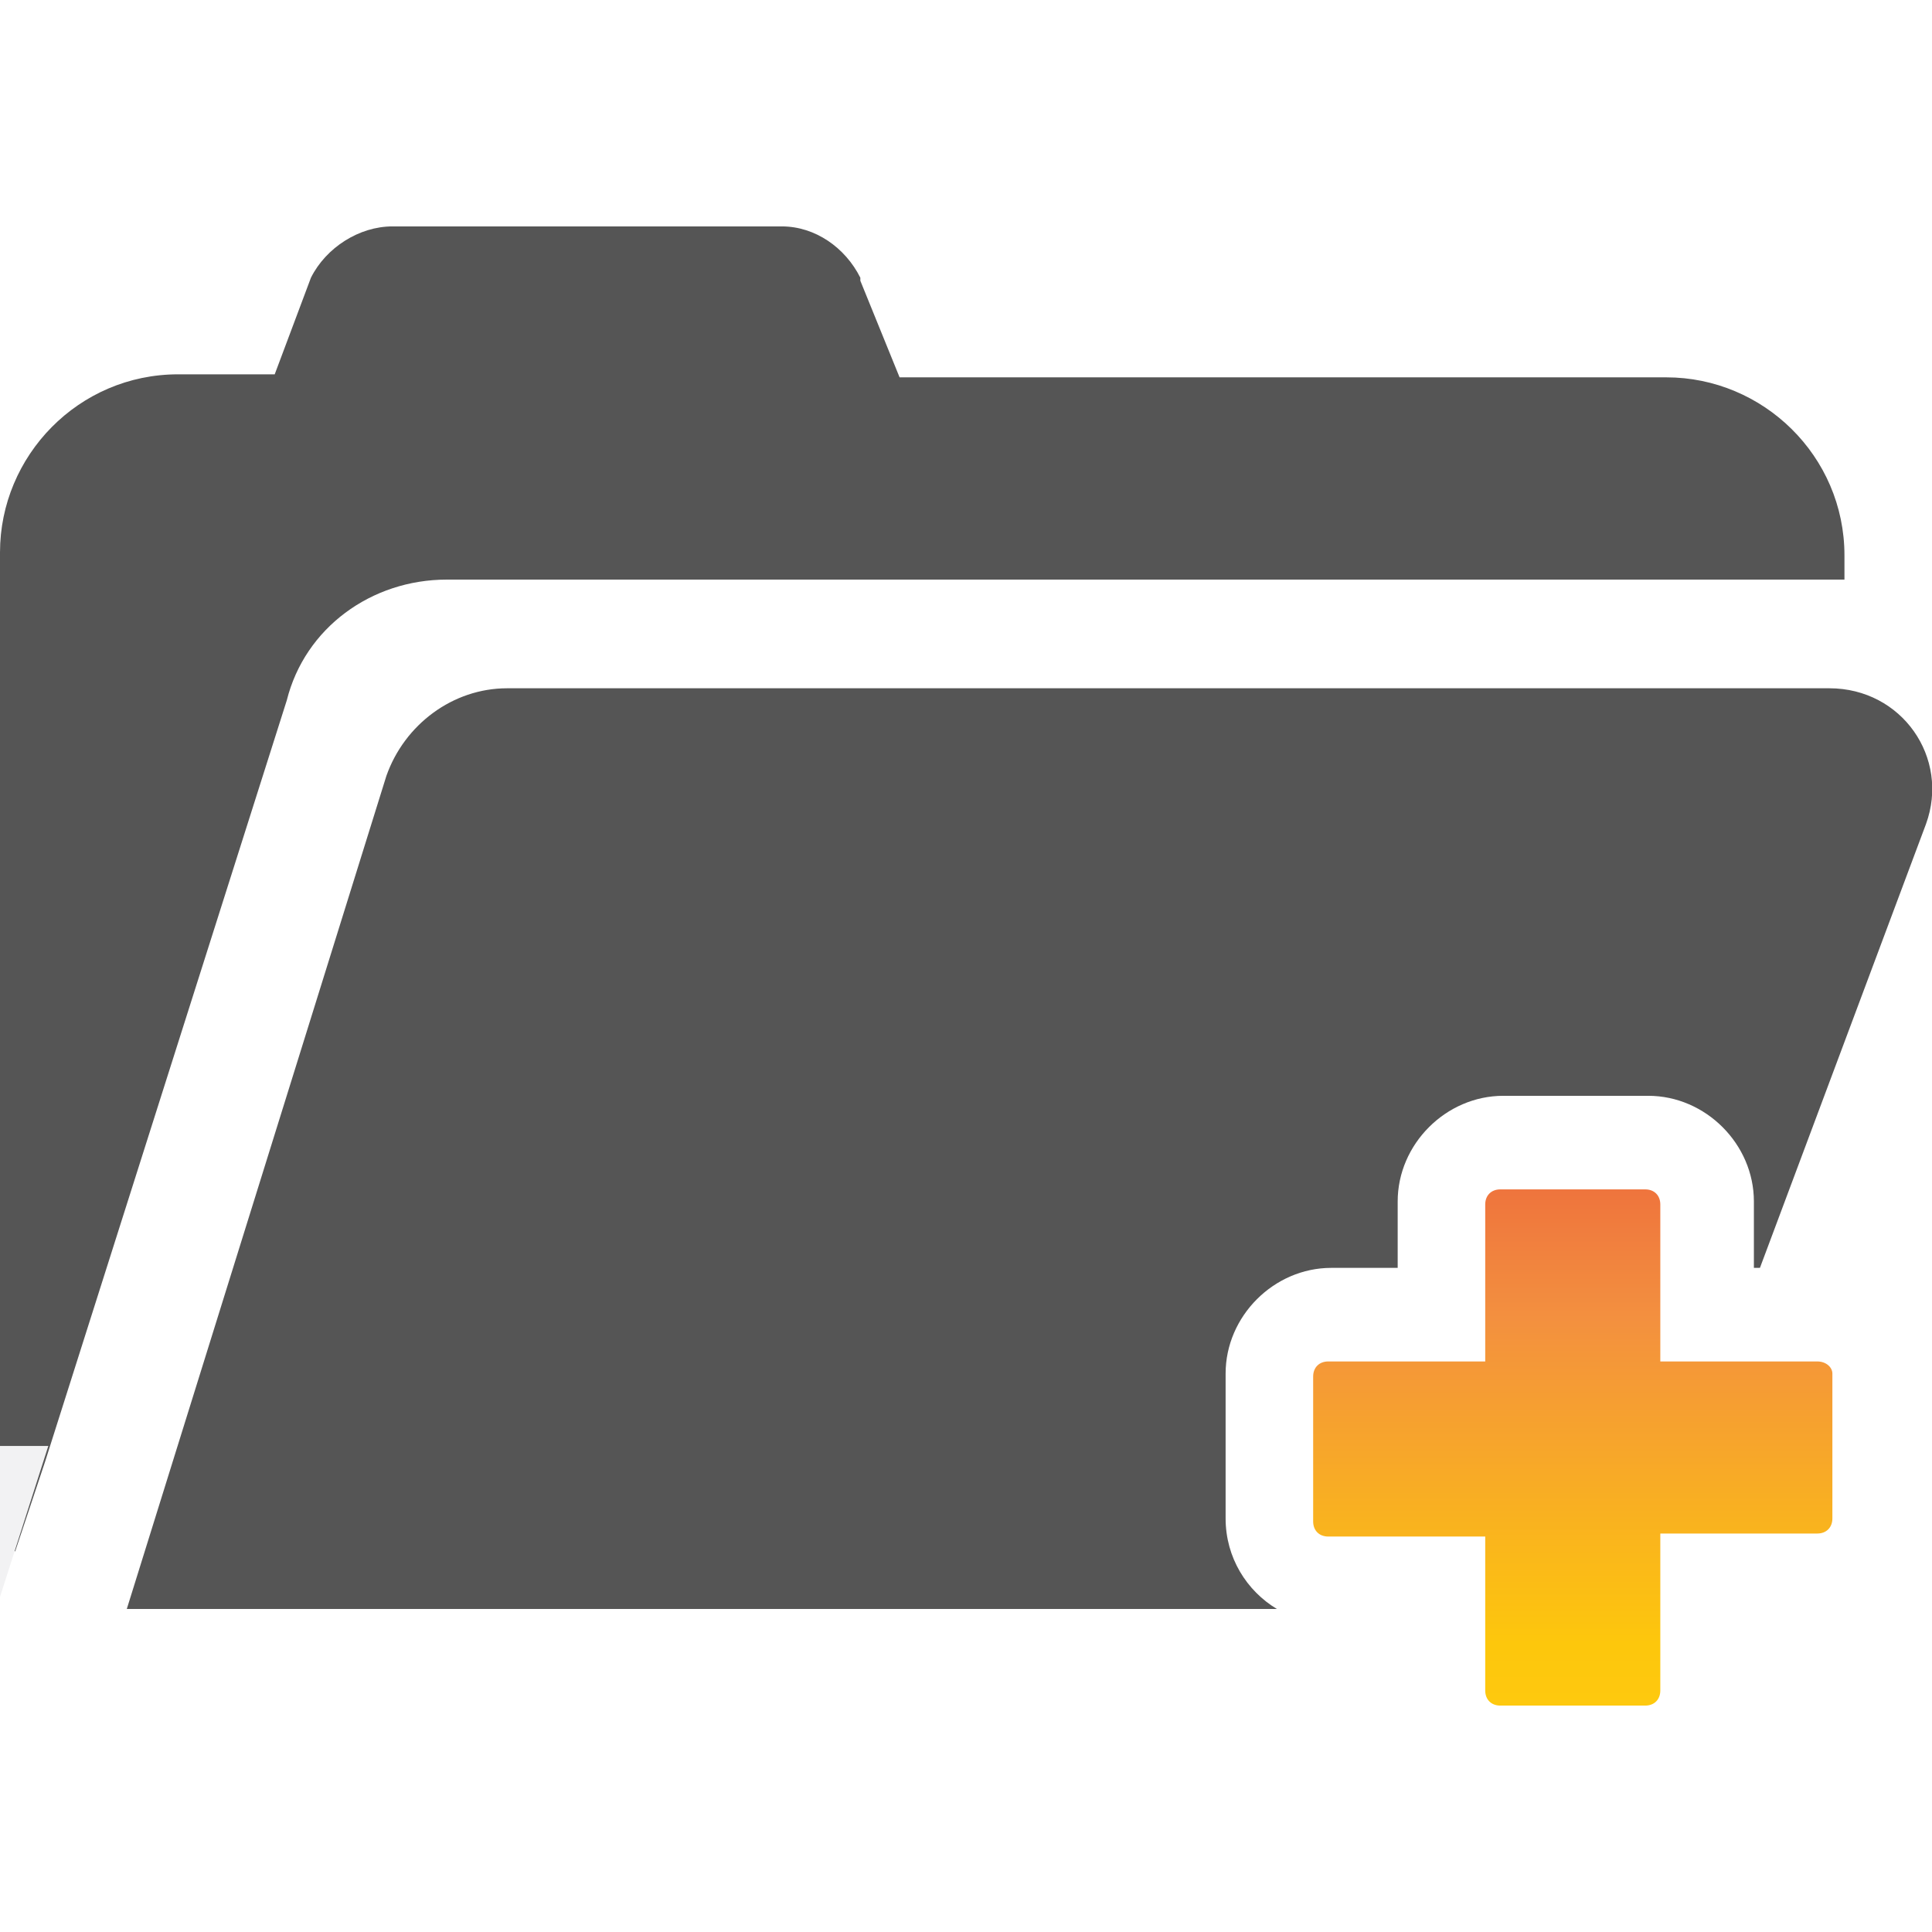
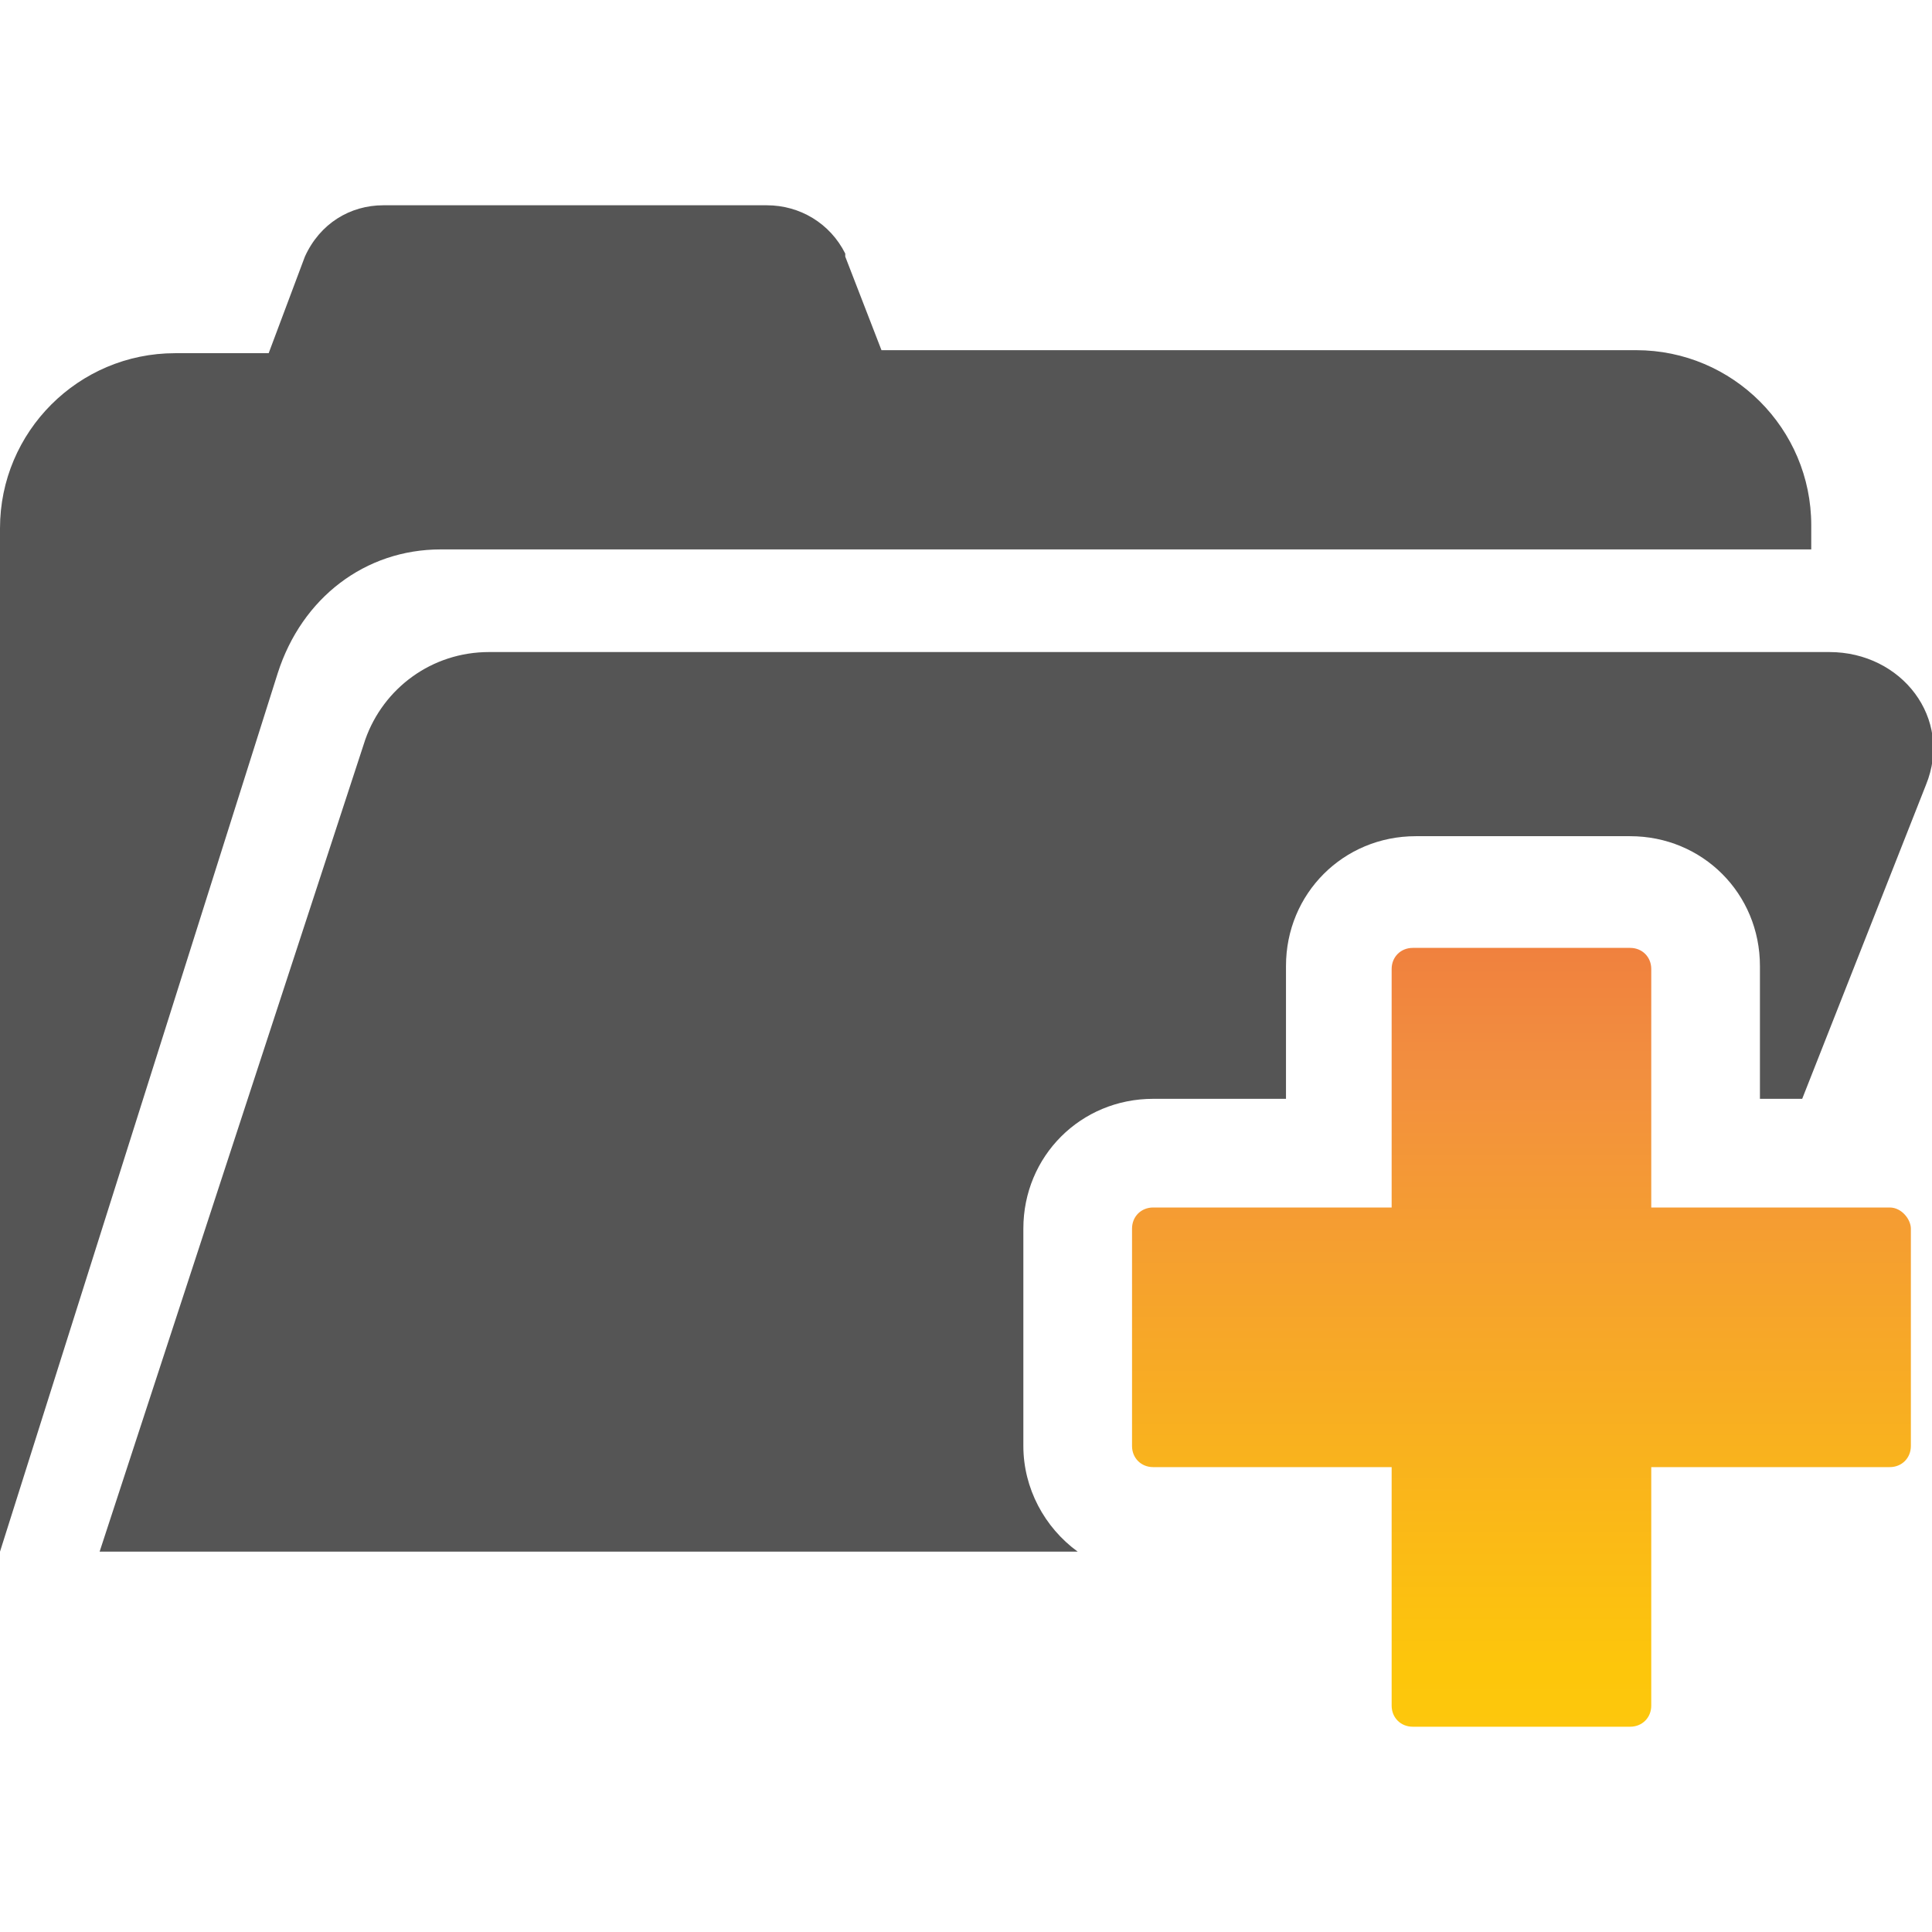
<svg xmlns="http://www.w3.org/2000/svg" version="1.1" id="Layer_1" x="0px" y="0px" width="64px" height="64px" viewBox="0 0 64 64" style="enable-background:new 0 0 64 64;" xml:space="preserve">
  <style type="text/css">
	.st0{fill:#555555;}
- 	.st1{fill:#F2F2F3;}
- 	.st2{fill:url(#SVGID_1_);}
+ 	.st1{fill:url(#SVGID_1_);}
</style>
-   <path class="st0" d="M14.8,19.2h46.3v-0.8c0-3.3-2.7-5.9-5.9-5.9H29.8l-1.3-3.2l0-0.1c-0.5-1-1.5-1.7-2.6-1.7H13  c-1.1,0-2.2,0.7-2.7,1.7l-1.2,3.2H5.9c-3.3,0-5.9,2.7-5.9,5.9V49c0,1.9,0.2,1.7,0.5,2.4l1-3l8-25.2C10.1,20.8,12.3,19.2,14.8,19.2z" />
-   <polygon class="st1" points="0,52.9 1.6,47.9 0,47.9 " />
-   <path class="st0" d="M60.6,22.8H16.8c-1.8,0-3.4,1.2-4,2.9L4.2,53.3H11h31.3c-1-0.6-1.7-1.7-1.7-3v-4.8c0-1.9,1.6-3.5,3.5-3.5h2.2  v-2.2c0-1.9,1.6-3.5,3.5-3.5h4.8c1.9,0,3.5,1.6,3.5,3.5V42h0.2l5.5-14.7C64.6,25.1,63,22.8,60.6,22.8z" />
-   <linearGradient id="SVGID_1_" gradientUnits="userSpaceOnUse" x1="52.127" y1="62.313" x2="52.127" y2="34.399">
-     <stop offset="0" style="stop-color:#FFF33B" />
-     <stop offset="5.948725e-02" style="stop-color:#FFE029" />
-     <stop offset="0.13" style="stop-color:#FFD218" />
-     <stop offset="0.203" style="stop-color:#FEC90F" />
-     <stop offset="0.281" style="stop-color:#FDC70C" />
-     <stop offset="0.668" style="stop-color:#F3903F" />
-     <stop offset="0.888" style="stop-color:#ED683C" />
-     <stop offset="1" style="stop-color:#E93E3A" />
-   </linearGradient>
-   <path class="st2" d="M60.2,45.1h-3.1H55v-5.2c0-0.3-0.2-0.5-0.5-0.5h-4.8c-0.3,0-0.5,0.2-0.5,0.5v5.2H44c-0.3,0-0.5,0.2-0.5,0.5v4.8  c0,0.3,0.2,0.5,0.5,0.5h5.2v2.6V56c0,0.3,0.2,0.5,0.5,0.5h4.8c0.3,0,0.5-0.2,0.5-0.5v-5.2h5.2c0.3,0,0.5-0.2,0.5-0.5v-4.8  C60.7,45.3,60.5,45.1,60.2,45.1z" />
+   <g>
+     <path class="st0" d="M33.9,47.9v-7.2c0-2.4,1.9-4.3,4.3-4.3h4.4v-4.4c0-2.4,1.9-4.3,4.3-4.3H54c2.4,0,4.3,1.9,4.3,4.3v4.4h1.4   L63.8,26c0.9-2.2-0.8-4.4-3.2-4.4H16.2c-1.9,0-3.5,1.2-4.1,2.9L3.3,51.4h6.4h26C34.6,50.6,33.9,49.3,33.9,47.9z" />
+     <path class="st0" d="M14.6,18.2H60v-0.8c0-3.2-2.6-5.8-5.8-5.8h-25L28,8.5l0-0.1c-0.5-1-1.5-1.6-2.6-1.6H12.7   c-1.1,0-2.1,0.6-2.6,1.7l-1.2,3.2H5.8c-3.2,0-5.8,2.6-5.8,5.8v33.9l9.2-29.1C10,19.8,12.1,18.2,14.6,18.2z" />
+     <linearGradient id="SVGID_1_" gradientUnits="userSpaceOnUse" x1="50.38" y1="69.562" x2="50.38" y2="18.648">
+       <stop offset="0" style="stop-color:#FFF23A" />
+       <stop offset="4.010540e-02" style="stop-color:#FEE62D" />
+       <stop offset="0.117" style="stop-color:#FED41A" />
+       <stop offset="0.196" style="stop-color:#FDC90F" />
+       <stop offset="0.281" style="stop-color:#FDC60B" />
+       <stop offset="0.668" style="stop-color:#F28F3F" />
+       <stop offset="0.888" style="stop-color:#ED693C" />
+       <stop offset="1" style="stop-color:#E83E39" />
+     </linearGradient>
+     <path class="st1" d="M62.6,40h-4.4h-0.3h-3.2v-7.9c0-0.4-0.3-0.7-0.7-0.7h-7.2c-0.4,0-0.7,0.3-0.7,0.7V40h-7.9   c-0.4,0-0.7,0.3-0.7,0.7v7.2c0,0.4,0.3,0.7,0.7,0.7h7.9v2.8v1.1v4c0,0.4,0.3,0.7,0.7,0.7H54c0.4,0,0.7-0.3,0.7-0.7v-7.9h7.9   c0.4,0,0.7-0.3,0.7-0.7v-7.2C63.3,40.4,63,40,62.6,40z" />
+   </g>
</svg>
